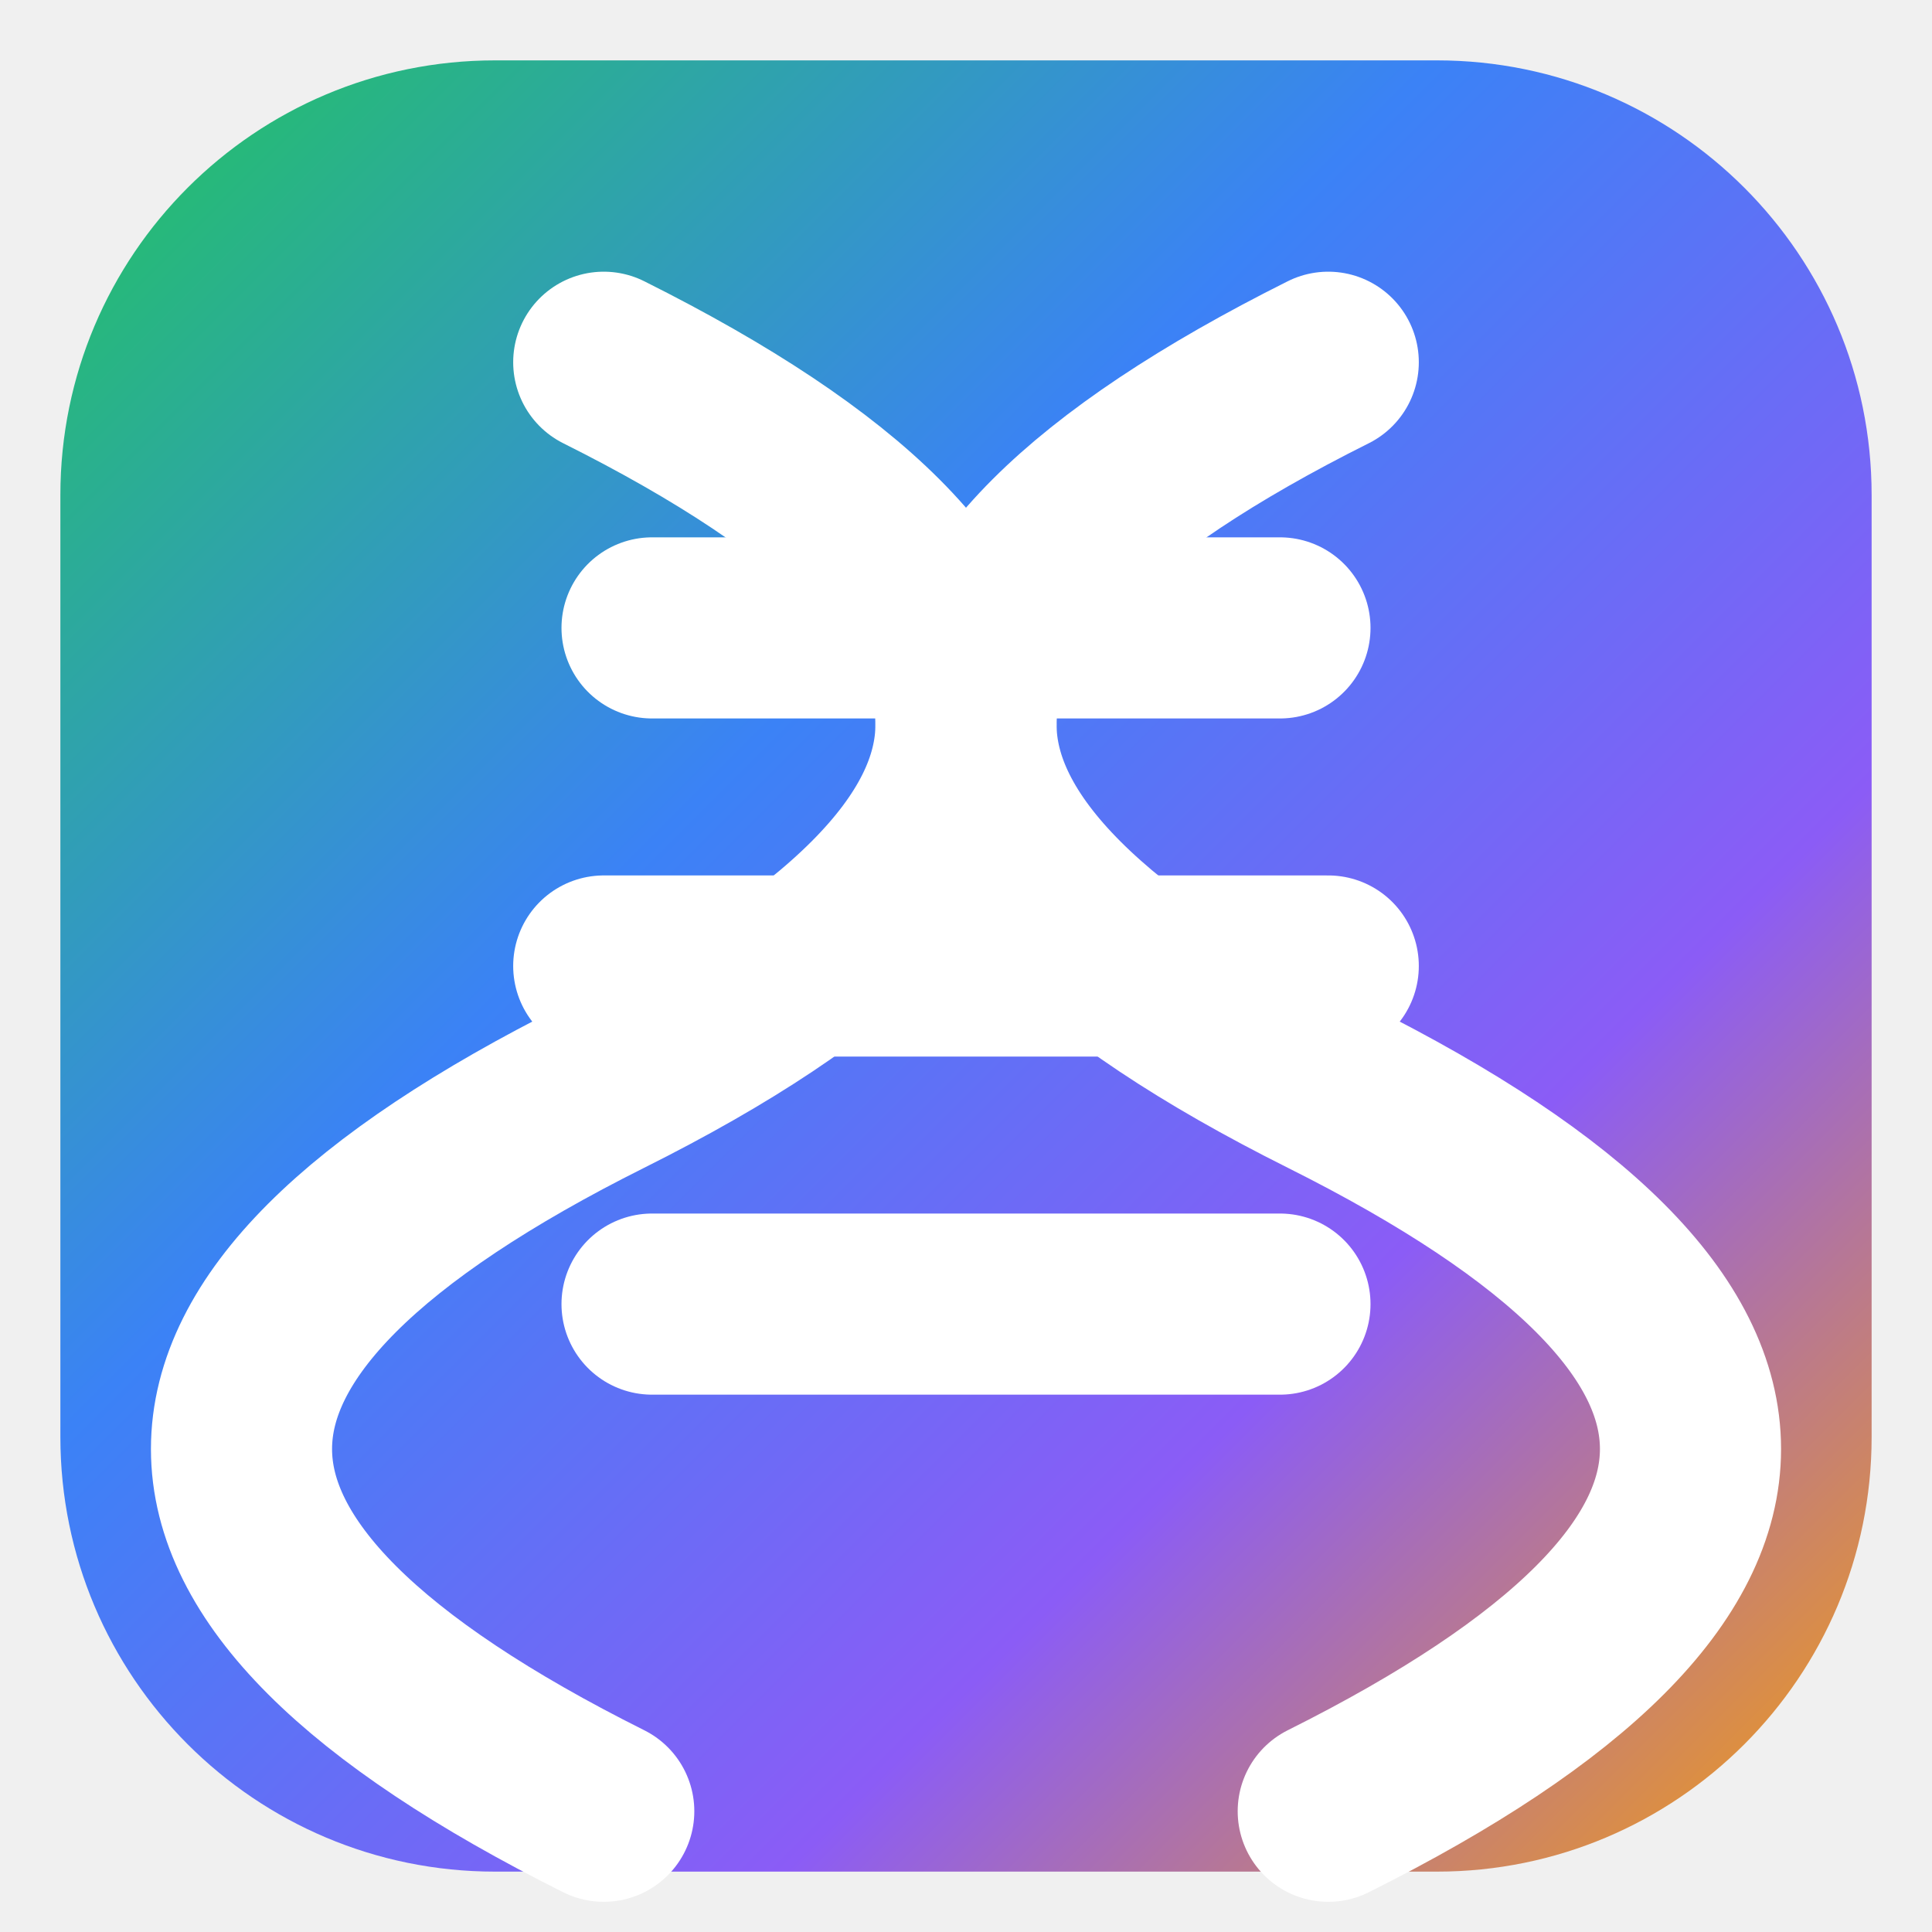
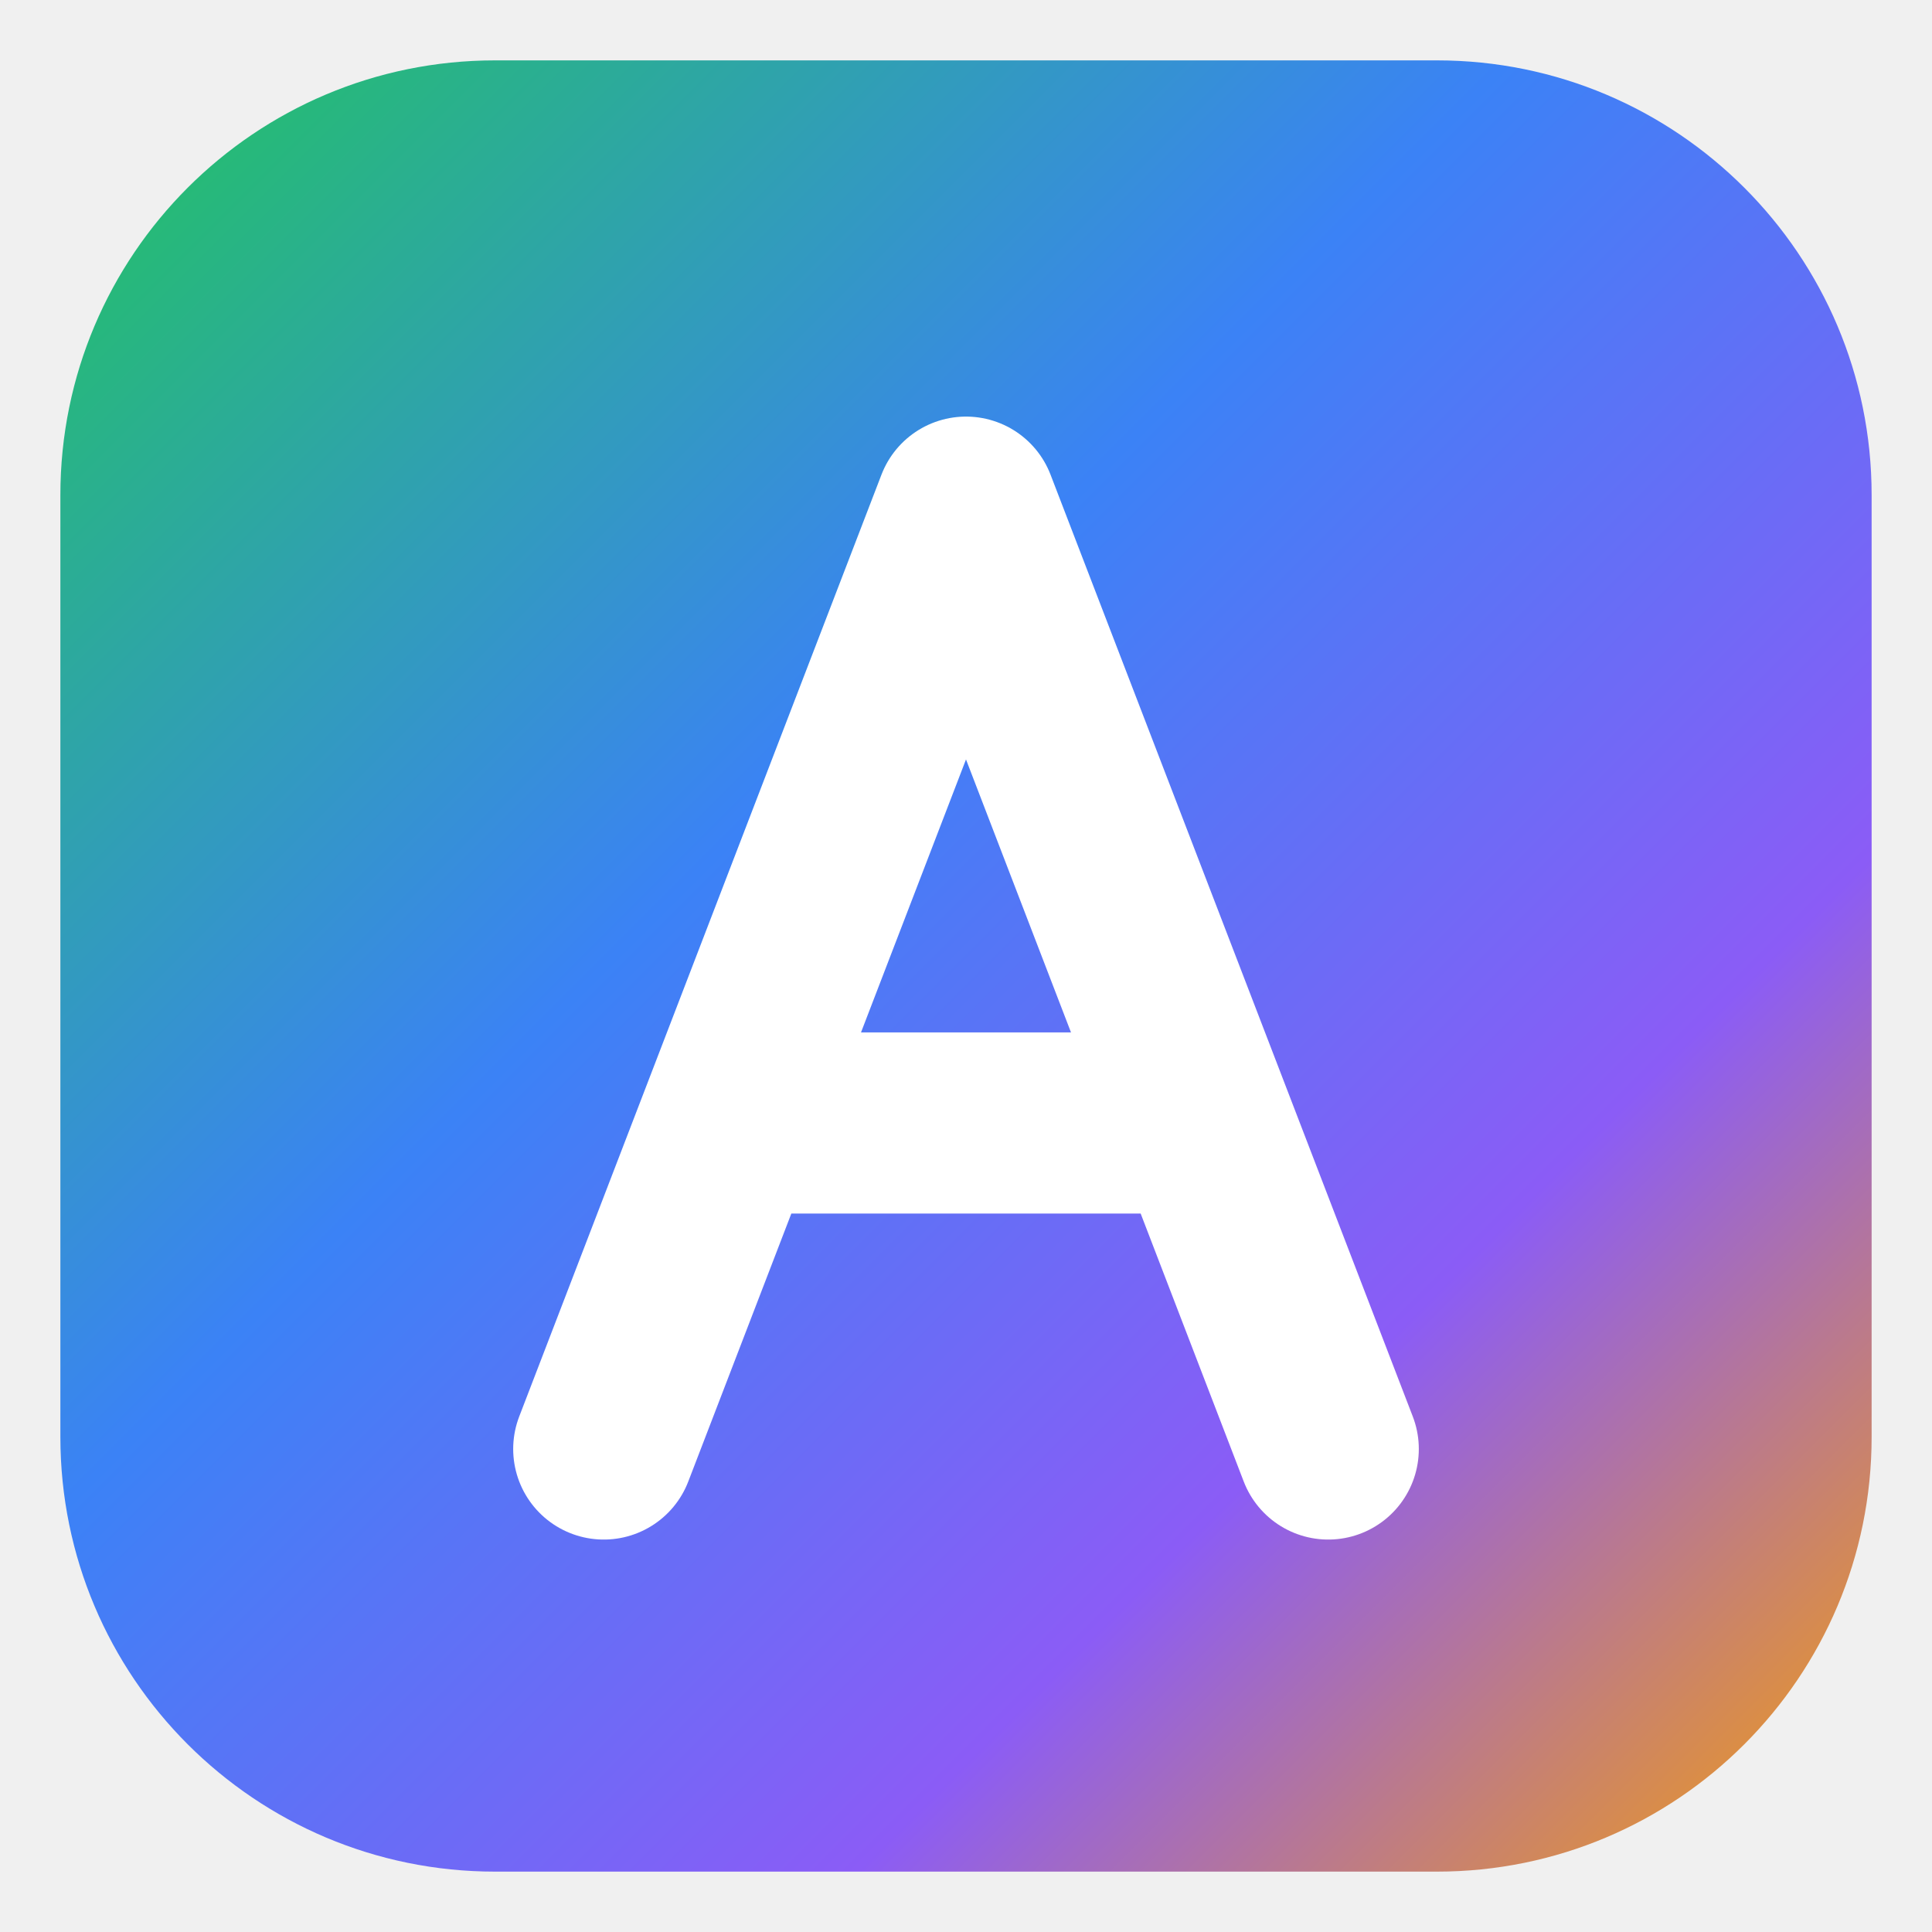
- <svg xmlns="http://www.w3.org/2000/svg" viewBox="0 0 16 16" role="img" aria-label="AIGX genome">
+ <svg xmlns="http://www.w3.org/2000/svg" viewBox="0 0 16 16" role="img" aria-label="AIGX">
  <defs>
    <linearGradient id="g" x1="0" y1="0" x2="1" y2="1">
      <stop offset="0" stop-color="#22c55e" />
-       <stop offset=".38" stop-color="#3b82f6" />
-       <stop offset=".7" stop-color="#8b5cf6" />
+       <stop offset=".4" stop-color="#3b82f6" />
+       <stop offset=".72" stop-color="#8b5cf6" />
      <stop offset="1" stop-color="#f59e0b" />
    </linearGradient>
  </defs>
  <rect x=".5" y=".5" width="15" height="15" rx="3.6" fill="url(#g)" />
-   <g fill="none" stroke="#fff" stroke-width="1.5" stroke-linecap="round">
-     <path d="M5 3c4 2 4 4 0 6s-4 4 0 6" />
-     <path d="M11 3c-4 2-4 4 0 6s4 4 0 6" />
-     <path d="M5.4 5.2h5.2M5 8h6M5.4 10.8h5.2" />
-   </g>
+   <path d="M8 4.2 L5 12 M8 4.2 L11 12 M6.25 9.3 H9.75" fill="none" stroke="#fff" stroke-width="1.5" stroke-linecap="round" stroke-linejoin="round" />
</svg>
